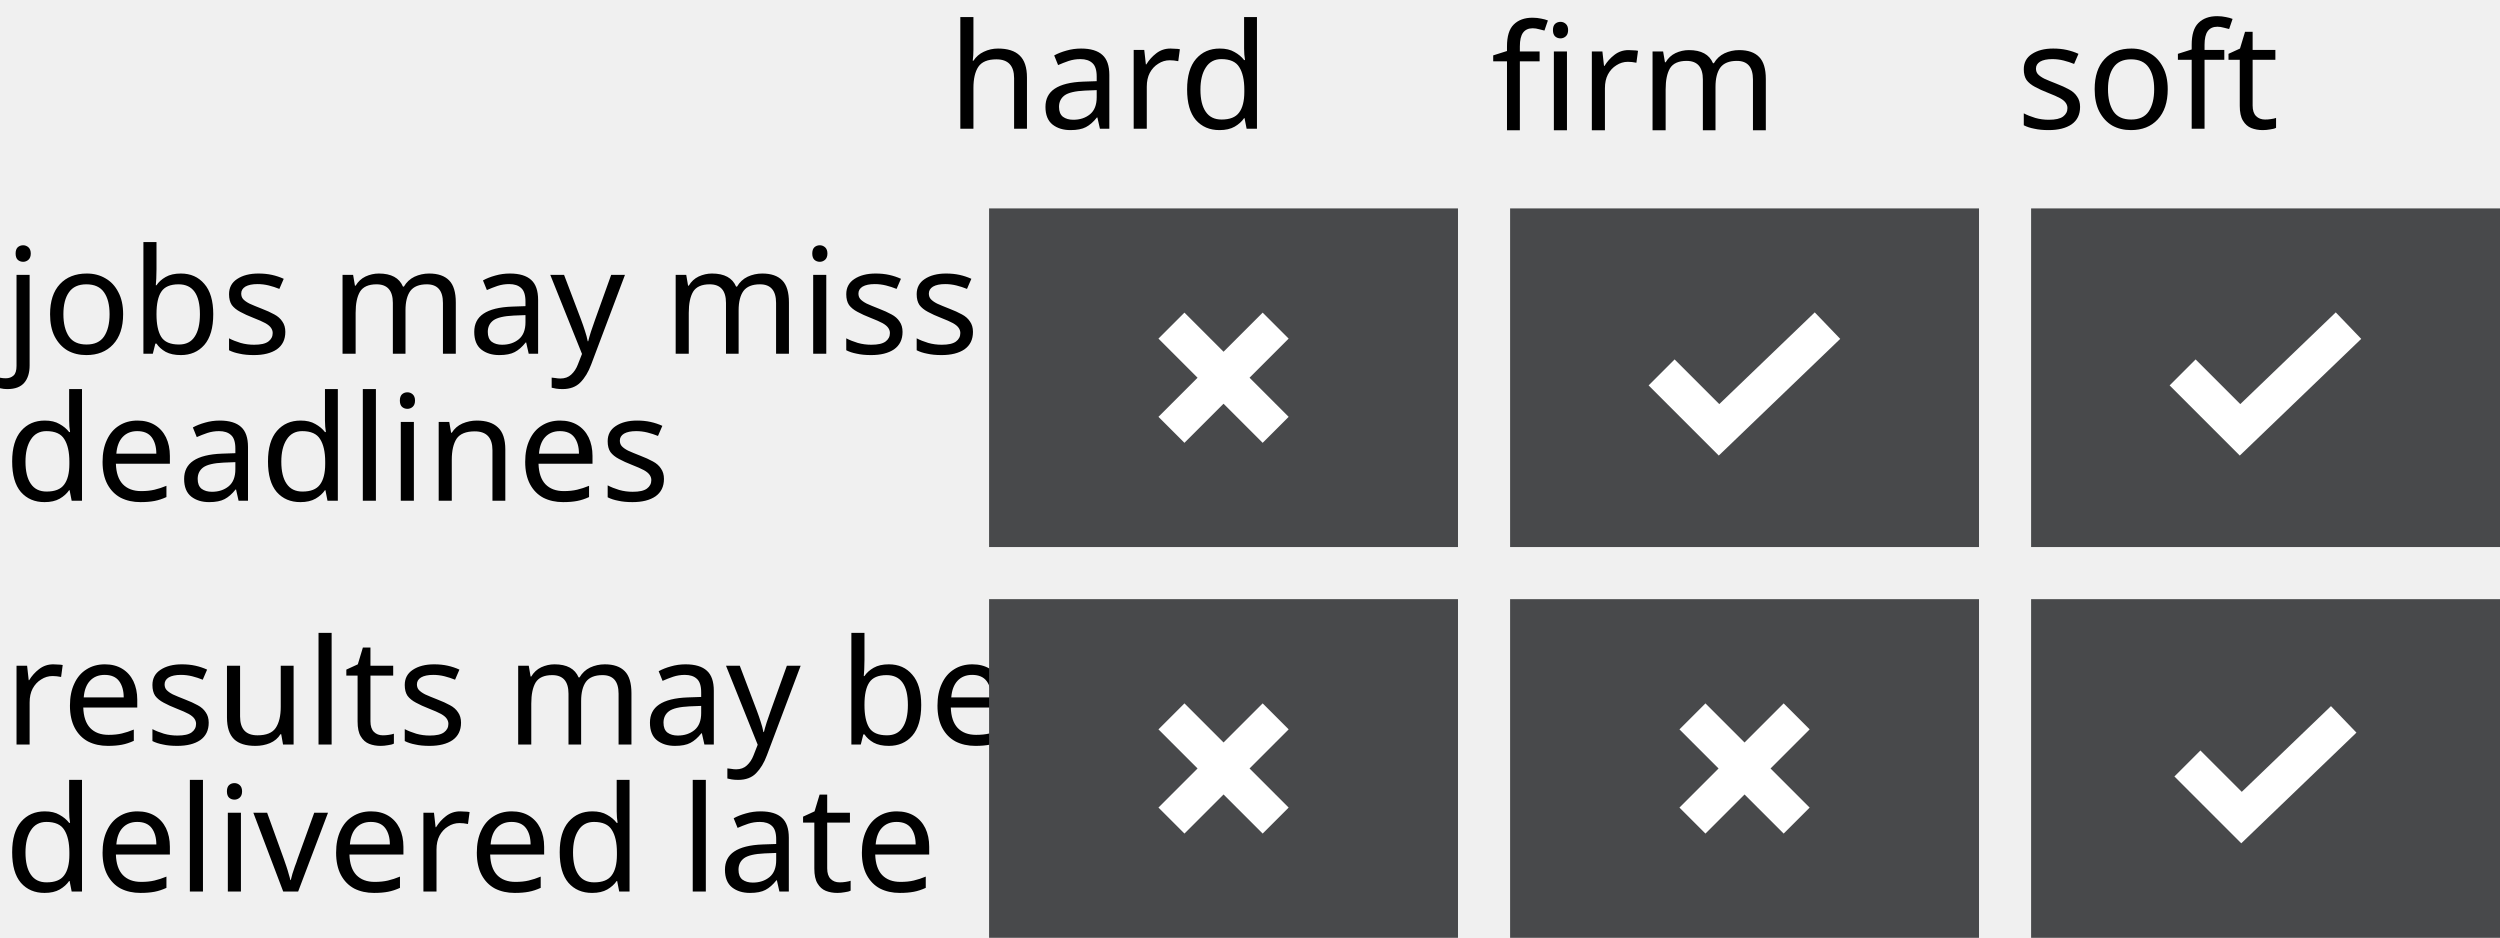
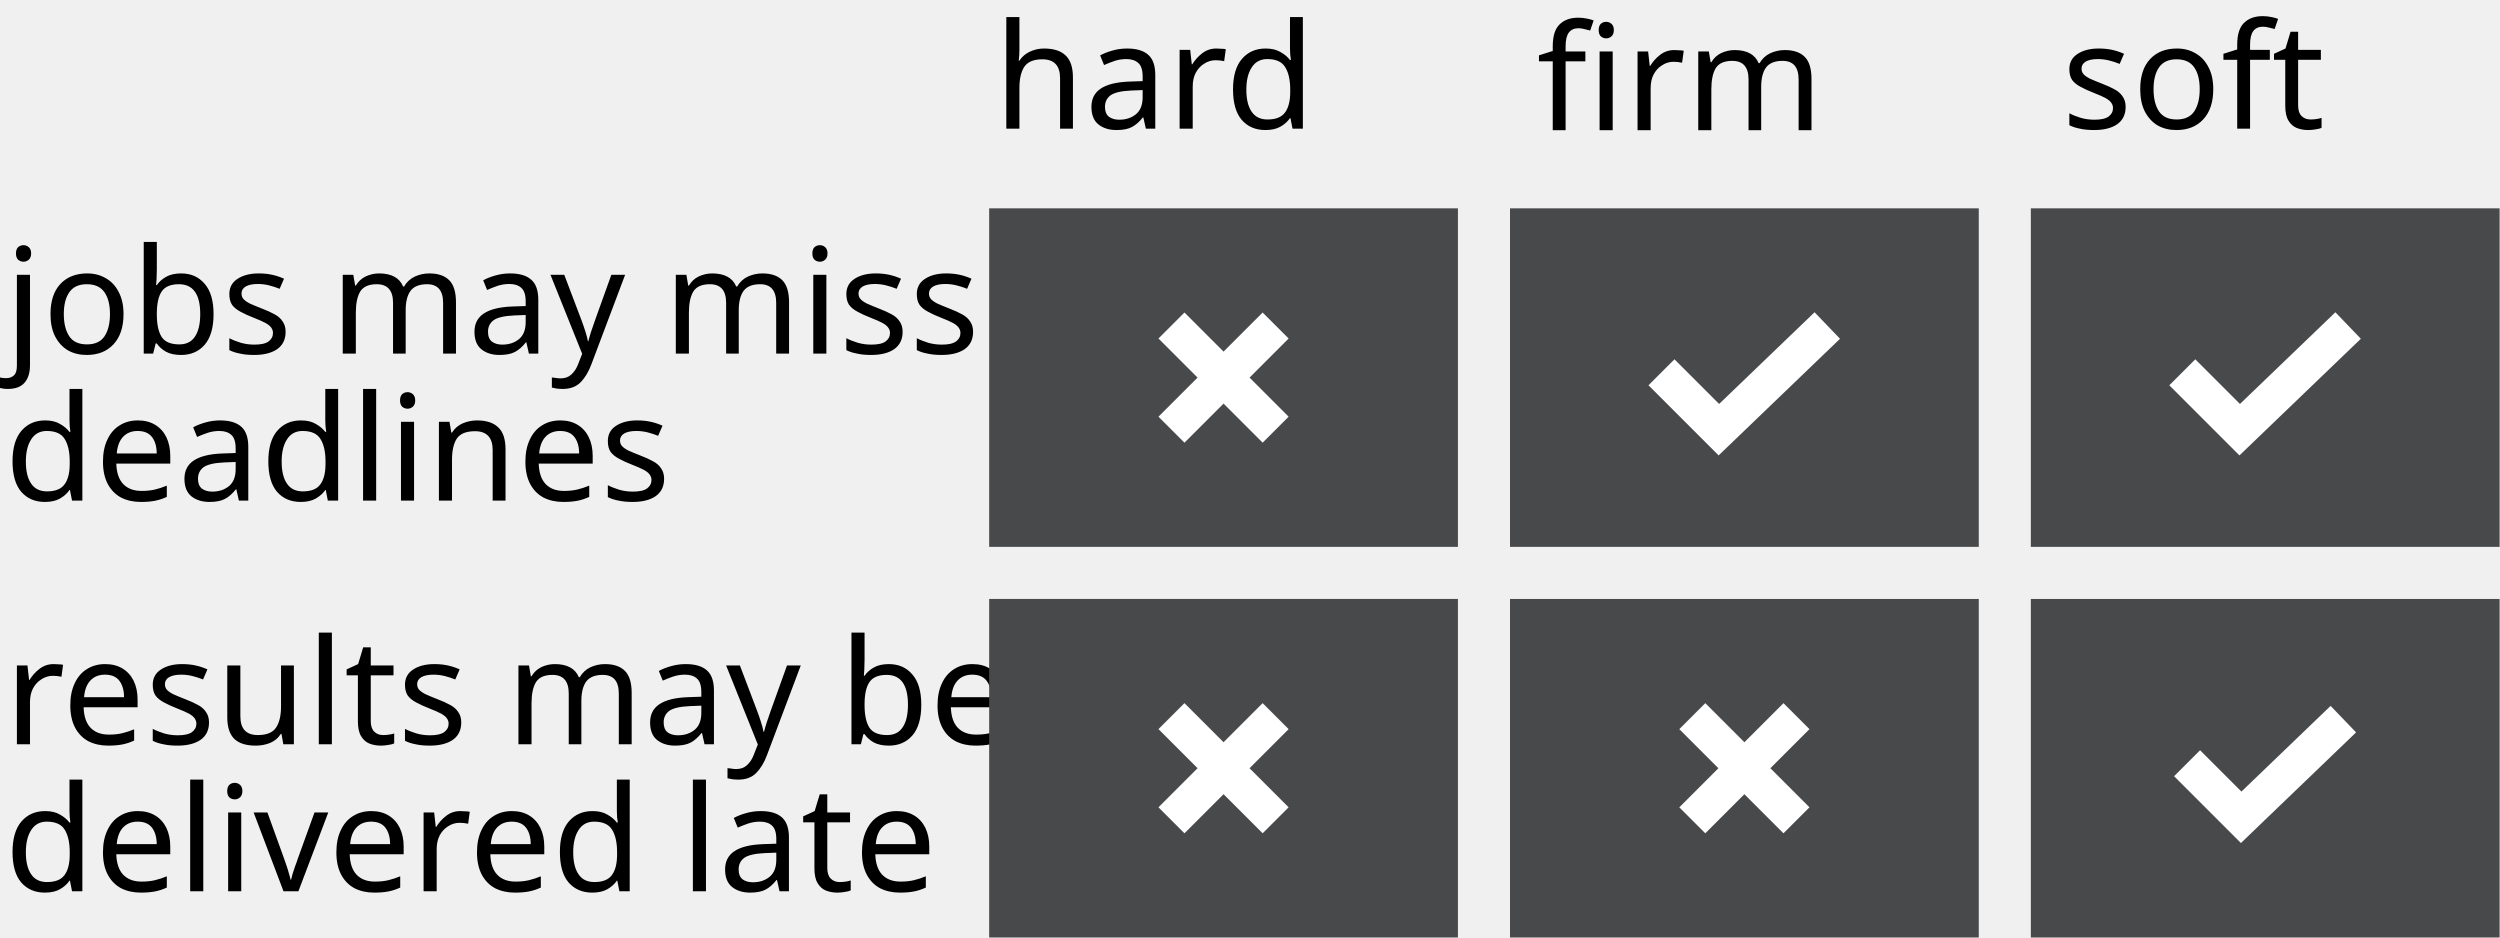
- <svg xmlns="http://www.w3.org/2000/svg" width="170.023" height="63.78" id="svg2" version="1.1">
+ <svg xmlns="http://www.w3.org/2000/svg" width="4.8cm" height="1.8cm" id="svg2" version="1.1" viewBox="0 0 170.023 63.78">
  <defs id="defs4" />
-   <g id="layer1" transform="translate(-0.05566406,-988.5816)">
-     <text id="text3855" y="997.393" x="83.255" style="font-size:12.001px;font-style:normal;font-variant:normal;font-weight:300;font-stretch:normal;text-align:center;line-height:100%;letter-spacing:0px;word-spacing:0px;writing-mode:lr-tb;text-anchor:middle;fill:#000000;fill-opacity:1;stroke:none;font-family:Gill Sans;-inkscape-font-specification:Gill Sans Light" xml:space="preserve" transform="scale(1.000059,0.9999414)">
-       <tspan y="997.393" x="83.255" style="font-size:10px;font-style:normal;font-variant:normal;font-weight:300;font-stretch:normal;text-align:center;line-height:100%;writing-mode:lr-tb;text-anchor:middle;font-family:Gill Sans;-inkscape-font-specification:Gill Sans Light" id="tspan3857">hard</tspan>
-     </text>
-     <text xml:space="preserve" style="font-size:12.001px;font-style:normal;font-variant:normal;font-weight:300;font-stretch:normal;text-align:center;line-height:100%;letter-spacing:0px;word-spacing:0px;writing-mode:lr-tb;text-anchor:middle;fill:#000000;fill-opacity:1;stroke:none;font-family:Gill Sans;-inkscape-font-specification:Gill Sans Light" x="118.995" y="997.498" id="text3847" transform="scale(1.000059,0.9999414)">
-       <tspan id="tspan3853" style="font-size:10px;font-style:normal;font-variant:normal;font-weight:300;font-stretch:normal;text-align:center;line-height:100%;writing-mode:lr-tb;text-anchor:middle;font-family:Gill Sans;-inkscape-font-specification:Gill Sans Light" x="118.995" y="997.498">ﬁrm</tspan>
-     </text>
-     <text xml:space="preserve" style="font-size:12.001px;font-style:normal;font-variant:normal;font-weight:300;font-stretch:normal;text-align:center;line-height:100%;letter-spacing:0px;word-spacing:0px;writing-mode:lr-tb;text-anchor:middle;fill:#000000;fill-opacity:1;stroke:none;font-family:Gill Sans;-inkscape-font-specification:Gill Sans Light" x="153.912" y="997.393" id="text3859" transform="scale(1.000059,0.9999414)">
-       <tspan id="tspan3861" style="font-size:10px;font-style:normal;font-variant:normal;font-weight:300;font-stretch:normal;text-align:center;line-height:100%;writing-mode:lr-tb;text-anchor:middle;font-family:Gill Sans;-inkscape-font-specification:Gill Sans Light" x="153.912" y="997.393">soft</tspan>
-     </text>
-     <text xml:space="preserve" style="font-size:12px;font-style:normal;font-variant:normal;font-weight:300;font-stretch:normal;text-align:start;line-height:100%;letter-spacing:0px;word-spacing:0px;writing-mode:lr-tb;text-anchor:start;fill:#000000;fill-opacity:1;stroke:none;font-family:Gill Sans;-inkscape-font-specification:Gill Sans Light" x="0.334" y="1012.637" id="text3006">
-       <tspan id="tspan3010" style="font-size:10px;font-style:normal;font-variant:normal;font-weight:300;font-stretch:normal;text-align:start;line-height:100%;writing-mode:lr-tb;text-anchor:start;font-family:Gill Sans;-inkscape-font-specification:Gill Sans Light" x="0.334" y="1012.637">jobs may miss</tspan>
-       <tspan id="tspan3012" style="font-size:10px;font-style:normal;font-variant:normal;font-weight:300;font-stretch:normal;text-align:start;line-height:100%;writing-mode:lr-tb;text-anchor:start;font-family:Gill Sans;-inkscape-font-specification:Gill Sans Light" x="0.334" y="1022.637">deadlines</tspan>
-     </text>
-     <text id="text3014" y="1039.212" x="0.334" style="font-size:12px;font-style:normal;font-variant:normal;font-weight:300;font-stretch:normal;text-align:start;line-height:100%;letter-spacing:0px;word-spacing:0px;writing-mode:lr-tb;text-anchor:start;fill:#000000;fill-opacity:1;stroke:none;font-family:Gill Sans;-inkscape-font-specification:Gill Sans Light" xml:space="preserve">
-       <tspan style="font-size:10px;font-style:normal;font-variant:normal;font-weight:300;font-stretch:normal;text-align:start;line-height:100%;writing-mode:lr-tb;text-anchor:start;font-family:Gill Sans;-inkscape-font-specification:Gill Sans Light" id="tspan3018" x="0.334" y="1039.212">results may be</tspan>
-       <tspan style="font-size:10px;font-style:normal;font-variant:normal;font-weight:300;font-stretch:normal;text-align:start;line-height:100%;writing-mode:lr-tb;text-anchor:start;font-family:Gill Sans;-inkscape-font-specification:Gill Sans Light" x="0.334" y="1049.212" id="tspan3022">delivered late</tspan>
-     </text>
-     <g id="g3011" transform="translate(-7.086612,6.5913086e-5)">
-       <rect style="fill:#48494b" y="1002.755" x="74.409" height="23.031" width="31.89" id="rect3024" />
-       <path d="m 86.811,1017.814 7.087,-7.087 m -7.087,0 c 7.087,7.087 7.087,7.087 7.087,7.087 l 0,0 0,0" style="fill:none;stroke:#ffffff;stroke-width:2.5;stroke-linecap:butt;stroke-linejoin:miter;stroke-miterlimit:4;stroke-opacity:1;stroke-dasharray:none" id="path3830" />
-     </g>
-     <g id="g3015" transform="translate(-7.086612,6.5913086e-5)">
-       <rect style="fill:#48494b" id="rect3026" width="31.89" height="23.031" x="109.843" y="1002.755" />
-       <path id="path3010" d="m 120.147,1013.909 3.905,3.905 7.376,-7.087" style="fill:none;stroke:#ffffff;stroke-width:2.5;stroke-linecap:butt;stroke-linejoin:miter;stroke-miterlimit:4;stroke-opacity:1;stroke-dasharray:none" />
-     </g>
-     <g id="g3019" transform="translate(-7.086612,6.5913086e-5)">
-       <rect style="fill:#48494b" y="1002.755" x="145.276" height="23.031" width="31.89" id="rect3028" />
-       <path style="fill:none;stroke:#ffffff;stroke-width:2.5;stroke-linecap:butt;stroke-linejoin:miter;stroke-miterlimit:4;stroke-opacity:1;stroke-dasharray:none" d="m 155.58,1013.909 3.905,3.905 7.376,-7.087" id="path3012" />
-     </g>
-     <g id="g3007" transform="translate(-7.086612,6.5913086e-5)">
-       <rect style="fill:#48494b" id="rect3030" width="31.89" height="23.031" x="74.409" y="1029.329" />
-       <path id="path3835" style="fill:none;stroke:#ffffff;stroke-width:2.5;stroke-linecap:butt;stroke-linejoin:miter;stroke-miterlimit:4;stroke-opacity:1;stroke-dasharray:none" d="m 86.811,1044.388 7.087,-7.087 m -7.087,0 c 7.087,7.087 7.087,7.087 7.087,7.087 l 0,0 0,0" />
-     </g>
-     <g id="g3027" transform="translate(-7.086612,6.5913086e-5)">
-       <rect style="fill:#48494b" y="1029.33" x="109.843" height="23.031" width="31.89" id="rect3034" />
-       <path d="m 122.244,1044.389 7.087,-7.087 m -7.087,0 c 7.087,7.087 7.087,7.087 7.087,7.087 l 0,0 0,0" style="fill:none;stroke:#ffffff;stroke-width:2.5;stroke-linecap:butt;stroke-linejoin:miter;stroke-miterlimit:4;stroke-opacity:1;stroke-dasharray:none" id="path3837" />
-     </g>
-     <g id="g3023" transform="translate(-7.086612,6.5913086e-5)">
-       <rect style="fill:#48494b" id="rect3036" width="31.89" height="23.031" x="145.276" y="1029.33" />
-       <path id="path3014" d="m 155.906,1040.505 3.68,3.679 6.95,-6.678" style="fill:none;stroke:#ffffff;stroke-width:2.5;stroke-linecap:butt;stroke-linejoin:miter;stroke-miterlimit:4;stroke-opacity:1;stroke-dasharray:none" />
-     </g>
+   <text transform="scale(1.000059,0.9999414)" xml:space="preserve" style="font-style:normal;font-variant:normal;font-weight:300;font-stretch:normal;font-size:12.001px;line-height:100%;font-family:'Gill Sans';-inkscape-font-specification:'Gill Sans Light';text-align:center;letter-spacing:0px;word-spacing:0px;writing-mode:lr-tb;text-anchor:middle;fill:#000000;fill-opacity:1;stroke:none" x="83.2" y="8.753" id="text3855">
+     <tspan id="tspan3857" style="font-style:normal;font-variant:normal;font-weight:300;font-stretch:normal;font-size:10px;line-height:100%;font-family:'Gill Sans';-inkscape-font-specification:'Gill Sans Light';text-align:center;writing-mode:lr-tb;text-anchor:middle" x="83.2" y="8.753">hard</tspan>
+   </text>
+   <text transform="scale(1.000059,0.9999414)" id="text3847" y="8.859" x="118.939" style="font-style:normal;font-variant:normal;font-weight:300;font-stretch:normal;font-size:12.001px;line-height:100%;font-family:'Gill Sans';-inkscape-font-specification:'Gill Sans Light';text-align:center;letter-spacing:0px;word-spacing:0px;writing-mode:lr-tb;text-anchor:middle;fill:#000000;fill-opacity:1;stroke:none" xml:space="preserve">
+     <tspan y="8.859" x="118.939" style="font-style:normal;font-variant:normal;font-weight:300;font-stretch:normal;font-size:10px;line-height:100%;font-family:'Gill Sans';-inkscape-font-specification:'Gill Sans Light';text-align:center;writing-mode:lr-tb;text-anchor:middle" id="tspan3853">ﬁrm</tspan>
+   </text>
+   <text transform="scale(1.000059,0.9999414)" id="text3859" y="8.753" x="153.856" style="font-style:normal;font-variant:normal;font-weight:300;font-stretch:normal;font-size:12.001px;line-height:100%;font-family:'Gill Sans';-inkscape-font-specification:'Gill Sans Light';text-align:center;letter-spacing:0px;word-spacing:0px;writing-mode:lr-tb;text-anchor:middle;fill:#000000;fill-opacity:1;stroke:none" xml:space="preserve">
+     <tspan y="8.753" x="153.856" style="font-style:normal;font-variant:normal;font-weight:300;font-stretch:normal;font-size:10px;line-height:100%;font-family:'Gill Sans';-inkscape-font-specification:'Gill Sans Light';text-align:center;writing-mode:lr-tb;text-anchor:middle" id="tspan3861">soft</tspan>
+   </text>
+   <text id="text3006" y="24.055" x="0.278" style="font-style:normal;font-variant:normal;font-weight:300;font-stretch:normal;font-size:12px;line-height:100%;font-family:'Gill Sans';-inkscape-font-specification:'Gill Sans Light';text-align:start;letter-spacing:0px;word-spacing:0px;writing-mode:lr-tb;text-anchor:start;fill:#000000;fill-opacity:1;stroke:none" xml:space="preserve">
+     <tspan y="24.055" x="0.278" style="font-style:normal;font-variant:normal;font-weight:300;font-stretch:normal;font-size:10px;line-height:100%;font-family:'Gill Sans';-inkscape-font-specification:'Gill Sans Light';text-align:start;writing-mode:lr-tb;text-anchor:start" id="tspan3010">jobs may miss</tspan>
+     <tspan y="34.055" x="0.278" style="font-style:normal;font-variant:normal;font-weight:300;font-stretch:normal;font-size:10px;line-height:100%;font-family:'Gill Sans';-inkscape-font-specification:'Gill Sans Light';text-align:start;writing-mode:lr-tb;text-anchor:start" id="tspan3012">deadlines</tspan>
+   </text>
+   <text xml:space="preserve" style="font-style:normal;font-variant:normal;font-weight:300;font-stretch:normal;font-size:12px;line-height:100%;font-family:'Gill Sans';-inkscape-font-specification:'Gill Sans Light';text-align:start;letter-spacing:0px;word-spacing:0px;writing-mode:lr-tb;text-anchor:start;fill:#000000;fill-opacity:1;stroke:none" x="0.278" y="50.63" id="text3014">
+     <tspan y="50.63" x="0.278" id="tspan3018" style="font-style:normal;font-variant:normal;font-weight:300;font-stretch:normal;font-size:10px;line-height:100%;font-family:'Gill Sans';-inkscape-font-specification:'Gill Sans Light';text-align:start;writing-mode:lr-tb;text-anchor:start">results may be</tspan>
+     <tspan id="tspan3022" y="60.63" x="0.278" style="font-style:normal;font-variant:normal;font-weight:300;font-stretch:normal;font-size:10px;line-height:100%;font-family:'Gill Sans';-inkscape-font-specification:'Gill Sans Light';text-align:start;writing-mode:lr-tb;text-anchor:start">delivered late</tspan>
+   </text>
+   <g transform="translate(-7.142276,-988.5815)" id="g3011">
+     <rect id="rect3024" width="31.89" height="23.031" x="74.409" y="1002.755" style="fill:#48494b" />
+     <path id="path3830" style="fill:none;stroke:#ffffff;stroke-width:2.5;stroke-linecap:butt;stroke-linejoin:miter;stroke-miterlimit:4;stroke-dasharray:none;stroke-opacity:1" d="m 86.811,1017.814 7.087,-7.087 m -7.087,0 c 7.087,7.087 7.087,7.087 7.087,7.087 l 0,0 0,0" />
+   </g>
+   <g transform="translate(-7.142276,-988.5815)" id="g3015">
+     <rect y="1002.755" x="109.843" height="23.031" width="31.89" id="rect3026" style="fill:#48494b" />
+     <path style="fill:none;stroke:#ffffff;stroke-width:2.5;stroke-linecap:butt;stroke-linejoin:miter;stroke-miterlimit:4;stroke-dasharray:none;stroke-opacity:1" d="m 120.147,1013.909 3.905,3.905 7.376,-7.087" id="path3010" />
+   </g>
+   <g transform="translate(-7.142276,-988.5815)" id="g3019">
+     <rect id="rect3028" width="31.89" height="23.031" x="145.276" y="1002.755" style="fill:#48494b" />
+     <path id="path3012" d="m 155.58,1013.909 3.905,3.905 7.376,-7.087" style="fill:none;stroke:#ffffff;stroke-width:2.5;stroke-linecap:butt;stroke-linejoin:miter;stroke-miterlimit:4;stroke-dasharray:none;stroke-opacity:1" />
+   </g>
+   <g transform="translate(-7.142276,-988.5815)" id="g3007">
+     <rect y="1029.329" x="74.409" height="23.031" width="31.89" id="rect3030" style="fill:#48494b" />
+     <path d="m 86.811,1044.388 7.087,-7.087 m -7.087,0 c 7.087,7.087 7.087,7.087 7.087,7.087 l 0,0 0,0" style="fill:none;stroke:#ffffff;stroke-width:2.5;stroke-linecap:butt;stroke-linejoin:miter;stroke-miterlimit:4;stroke-dasharray:none;stroke-opacity:1" id="path3835" />
+   </g>
+   <g transform="translate(-7.142276,-988.5815)" id="g3027">
+     <rect id="rect3034" width="31.89" height="23.031" x="109.843" y="1029.33" style="fill:#48494b" />
+     <path id="path3837" style="fill:none;stroke:#ffffff;stroke-width:2.5;stroke-linecap:butt;stroke-linejoin:miter;stroke-miterlimit:4;stroke-dasharray:none;stroke-opacity:1" d="m 122.244,1044.389 7.087,-7.087 m -7.087,0 c 7.087,7.087 7.087,7.087 7.087,7.087 l 0,0 0,0" />
+   </g>
+   <g transform="translate(-7.142276,-988.5815)" id="g3023">
+     <rect y="1029.33" x="145.276" height="23.031" width="31.89" id="rect3036" style="fill:#48494b" />
+     <path style="fill:none;stroke:#ffffff;stroke-width:2.5;stroke-linecap:butt;stroke-linejoin:miter;stroke-miterlimit:4;stroke-dasharray:none;stroke-opacity:1" d="m 155.906,1040.505 3.68,3.679 6.95,-6.678" id="path3014" />
  </g>
</svg>
